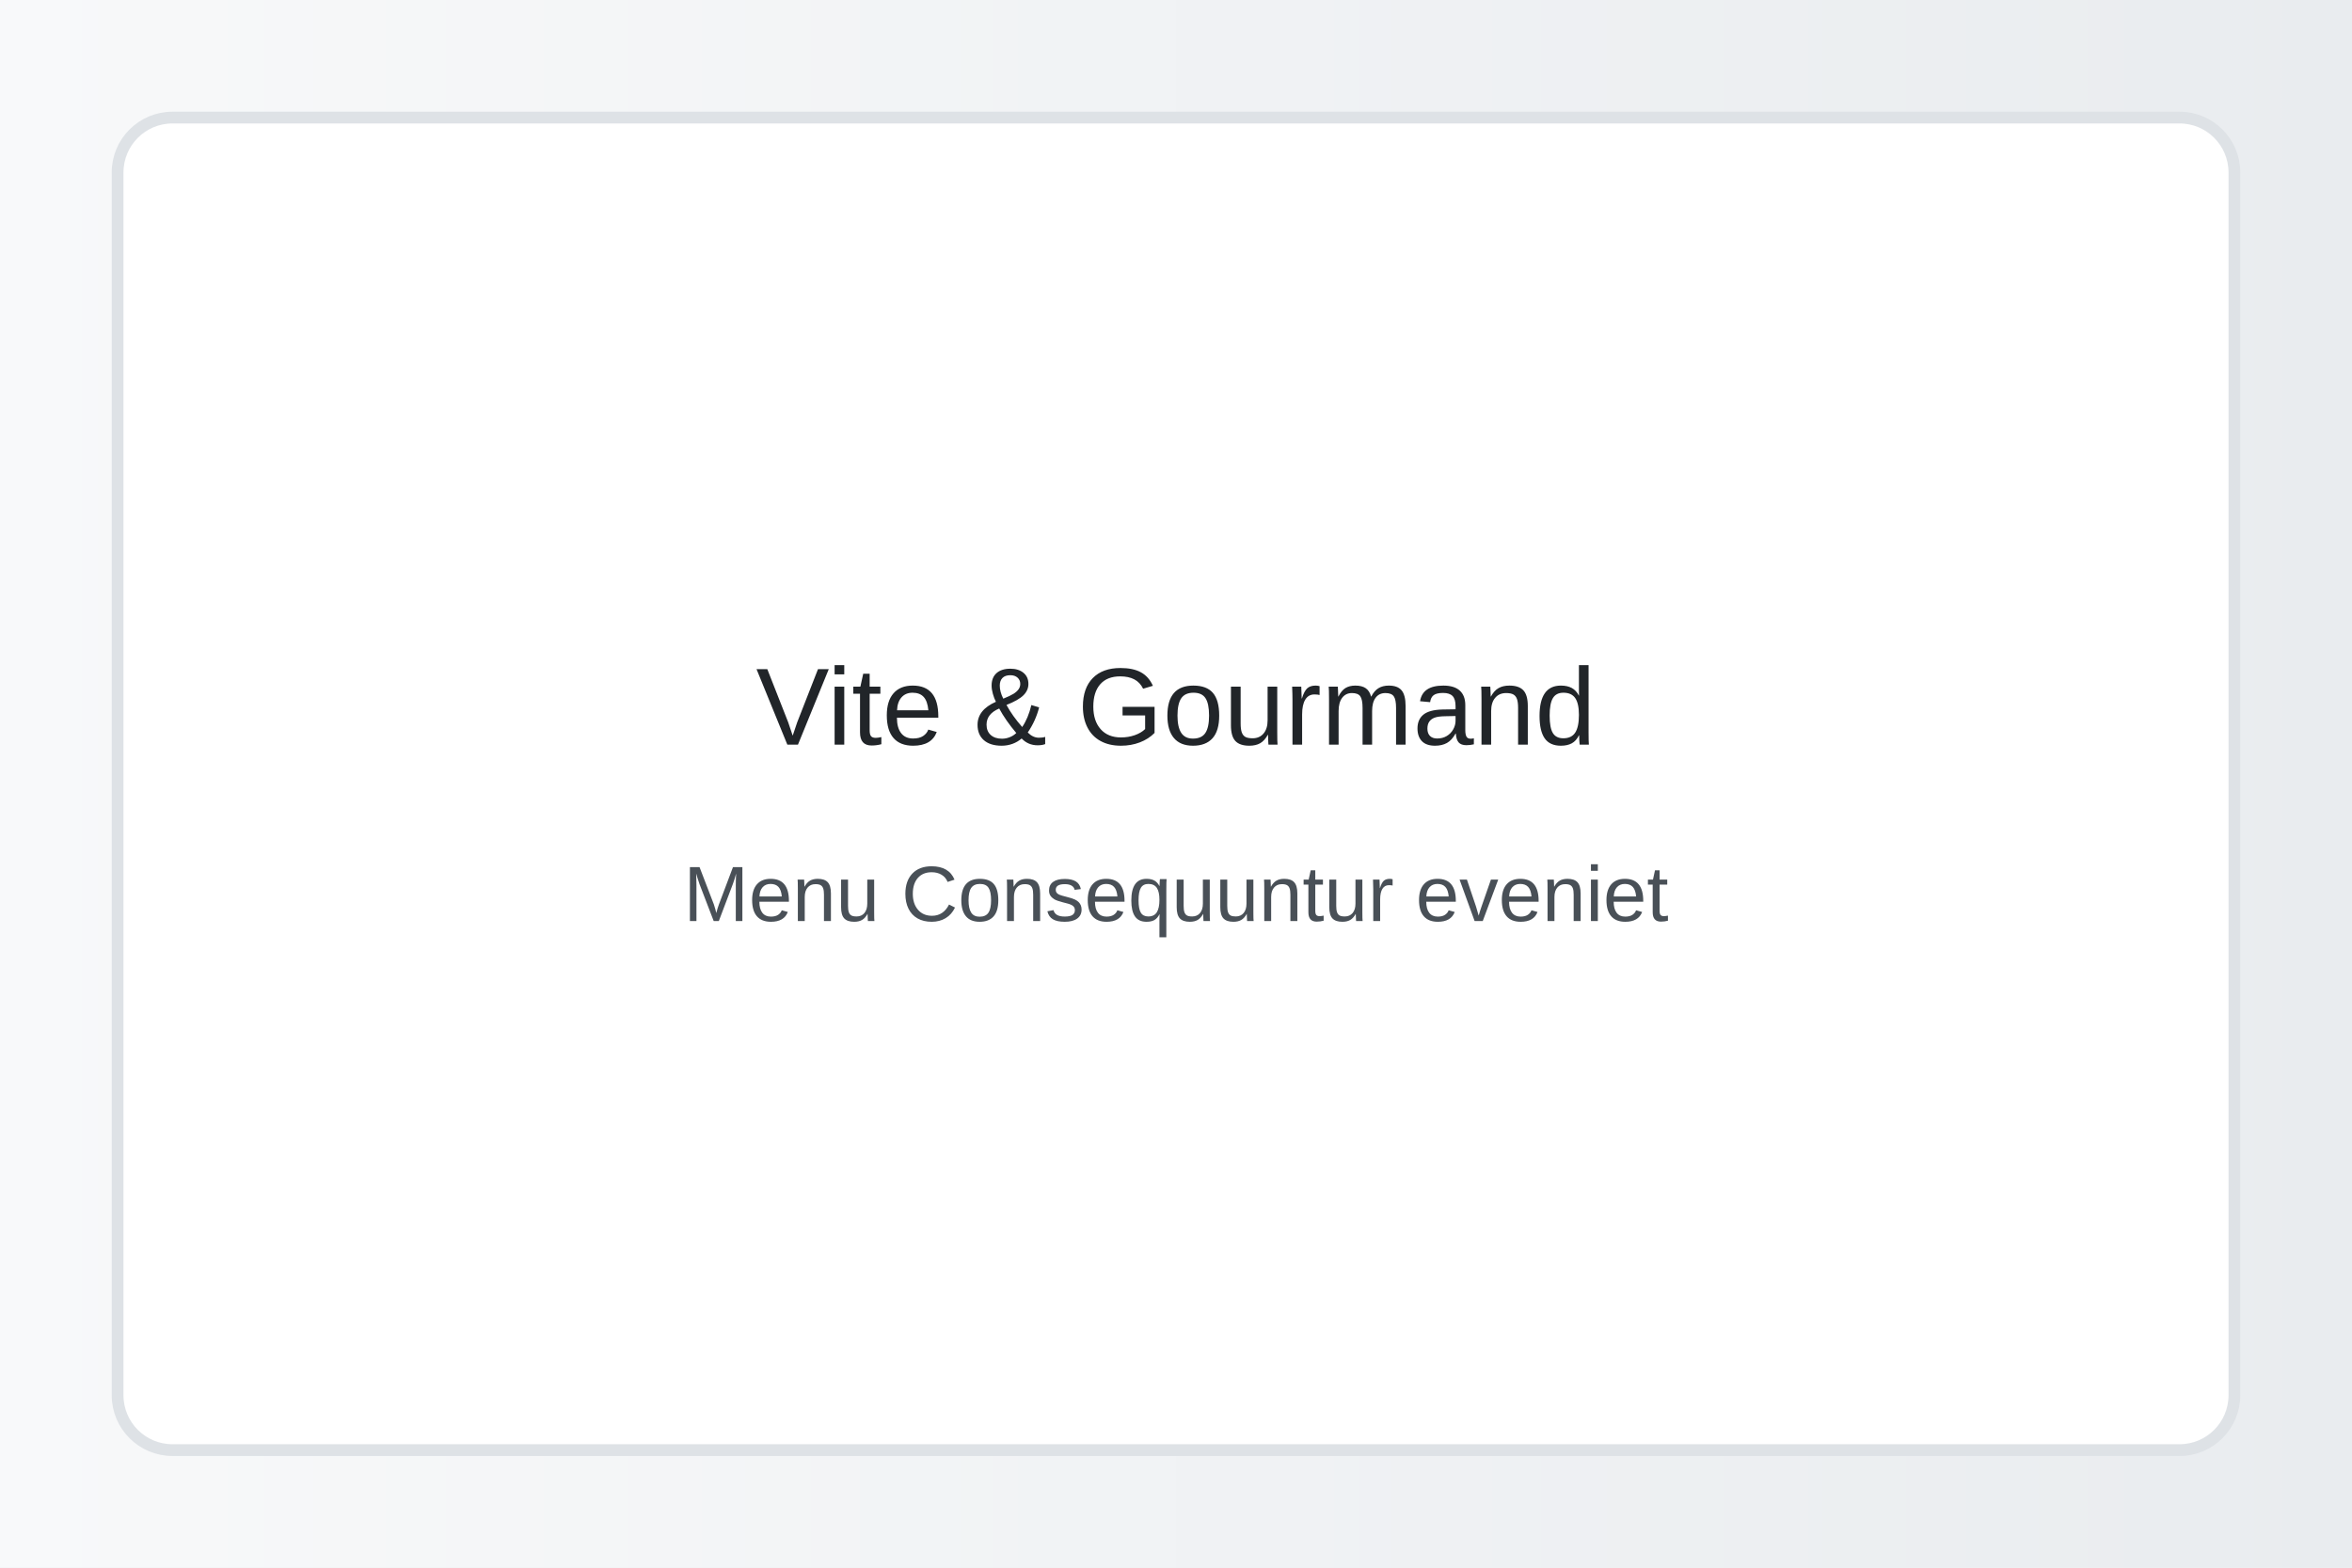
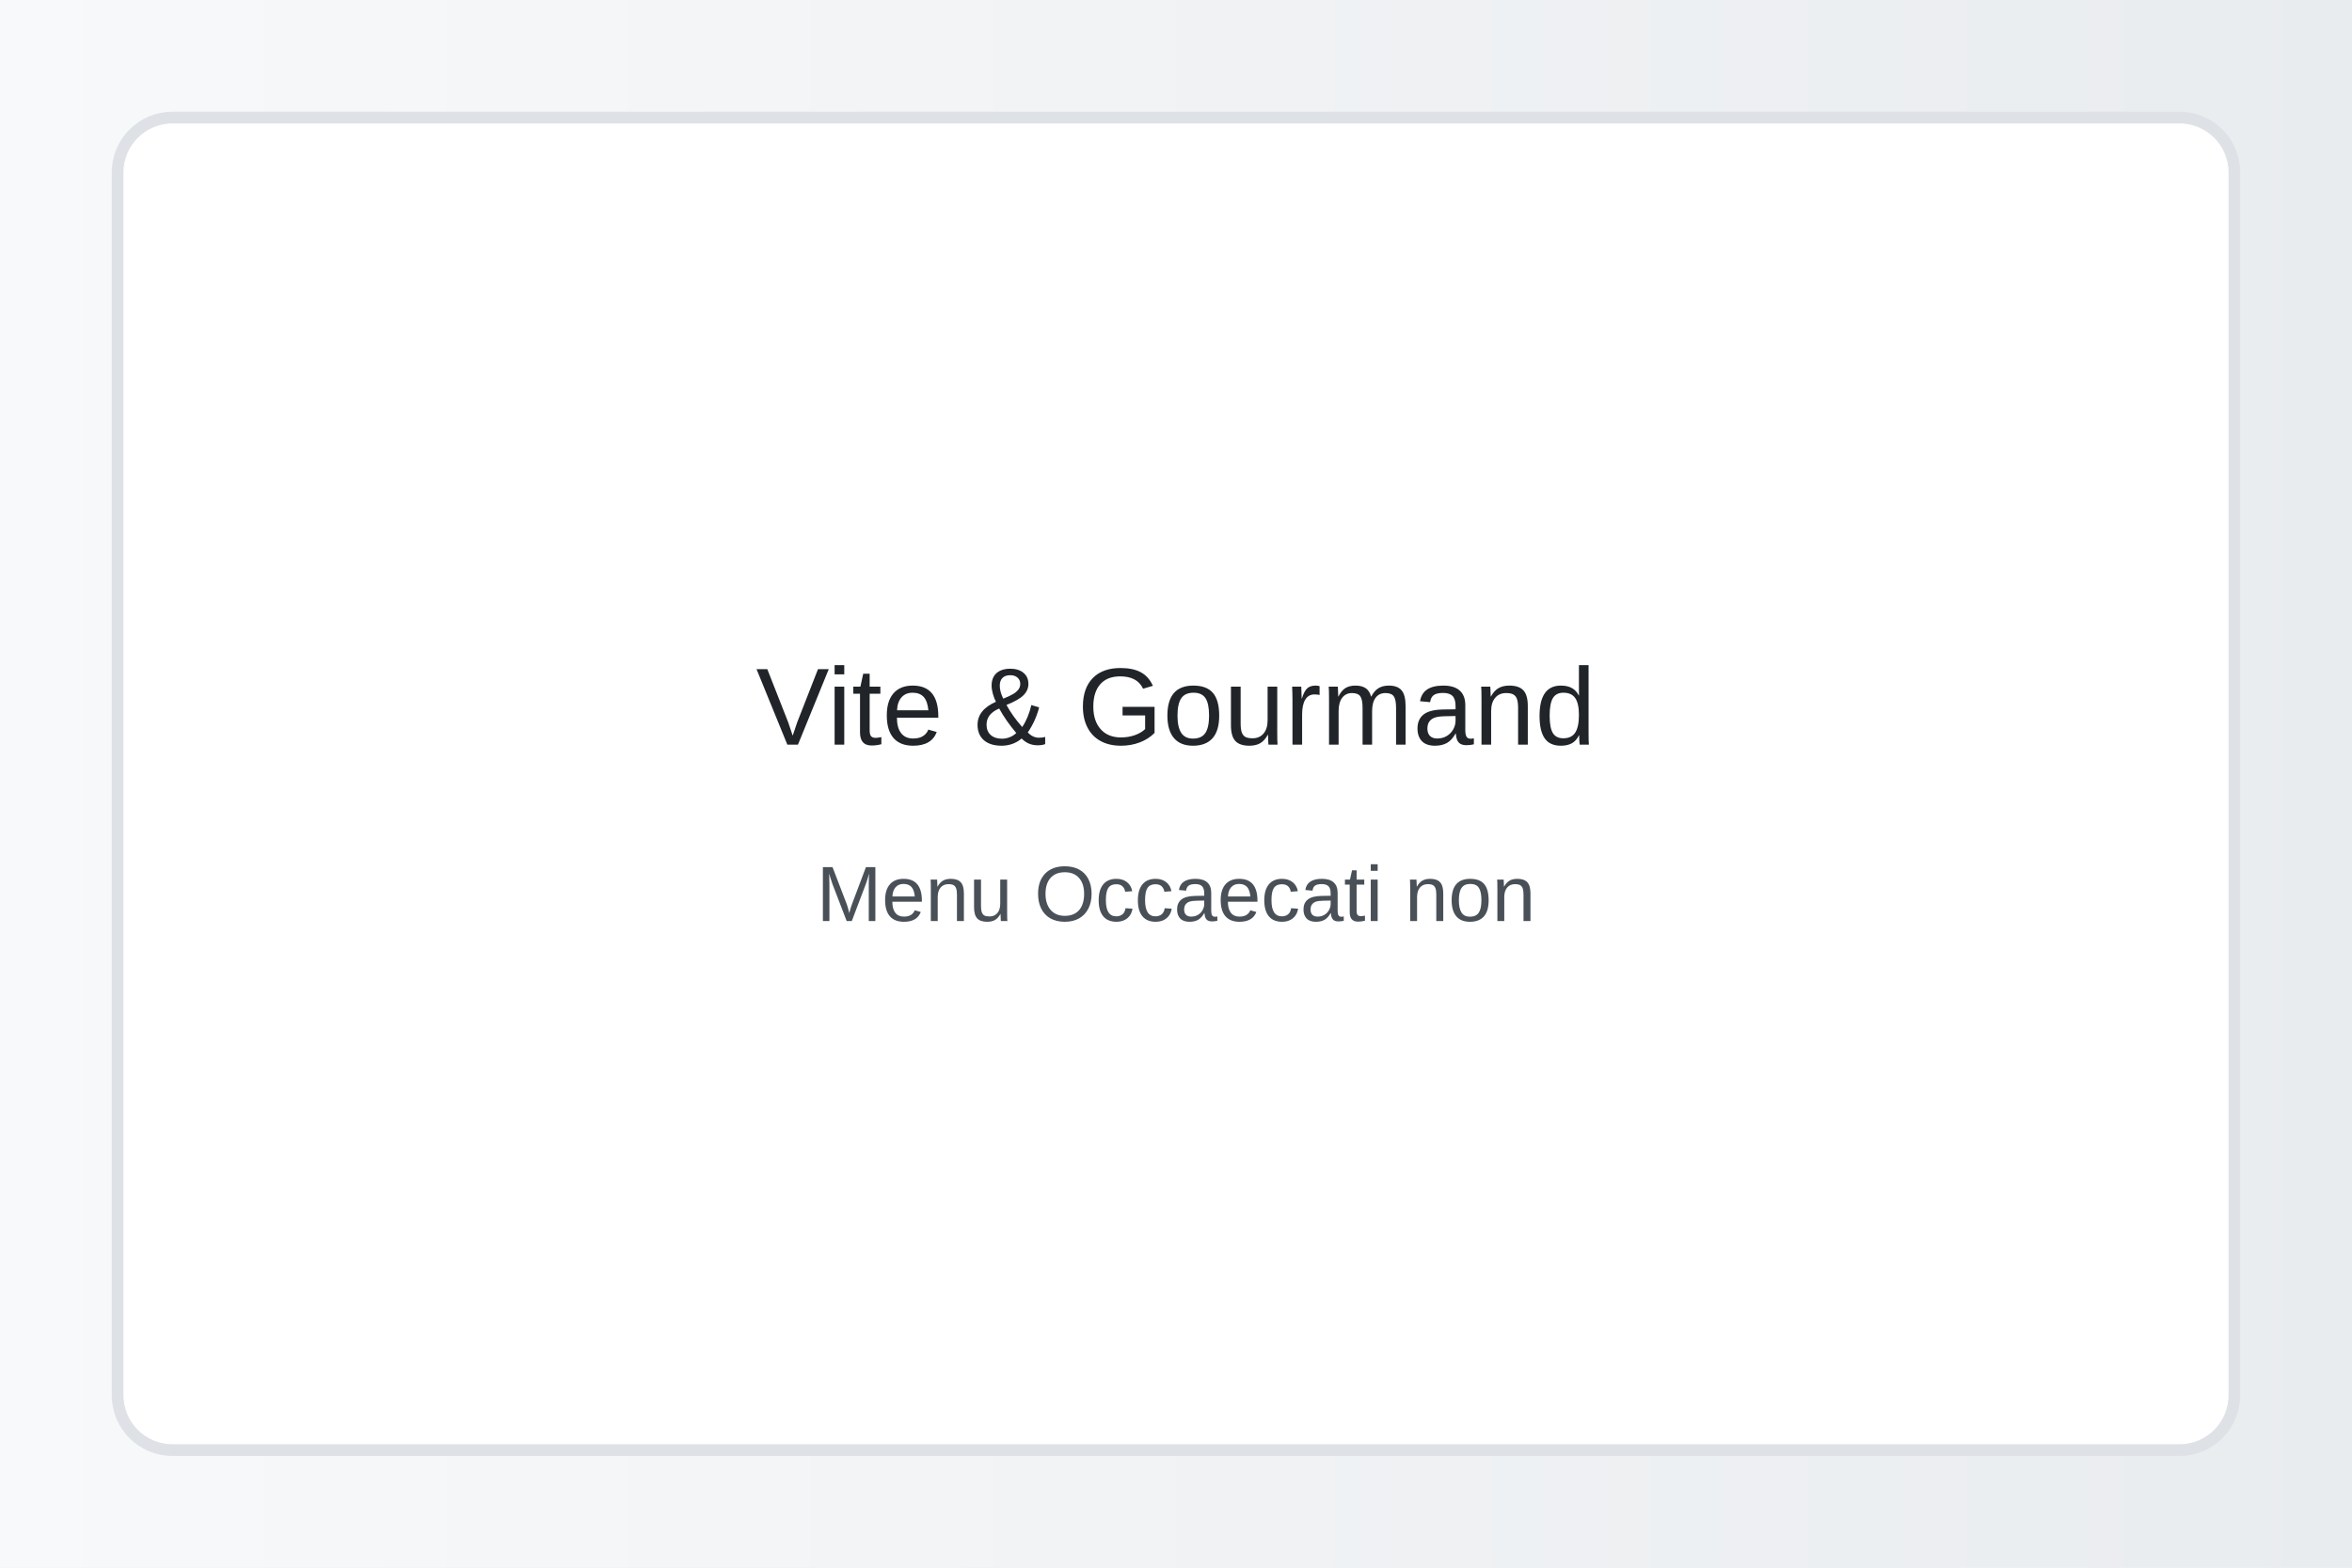
<svg xmlns="http://www.w3.org/2000/svg" width="1200" height="800">
  <defs>
    <linearGradient id="g" x1="0" x2="1">
      <stop offset="0" stop-color="#f8f9fa" />
      <stop offset="1" stop-color="#e9ecef" />
    </linearGradient>
  </defs>
  <rect width="100%" height="100%" fill="url(#g)" />
  <rect x="60" y="60" width="1080" height="680" rx="28" fill="#ffffff" stroke="#dee2e6" stroke-width="6" />
  <text x="600" y="380" font-family="Arial, sans-serif" font-size="56" text-anchor="middle" fill="#212529">Vite &amp; Gourmand</text>
-   <text x="600" y="470" font-family="Arial, sans-serif" font-size="40" text-anchor="middle" fill="#495057">Menu Consequuntur eveniet</text>
+   <text x="600" y="470" font-family="Arial, sans-serif" font-size="40" text-anchor="middle" fill="#495057">Menu Occaecati non</text>
</svg>
